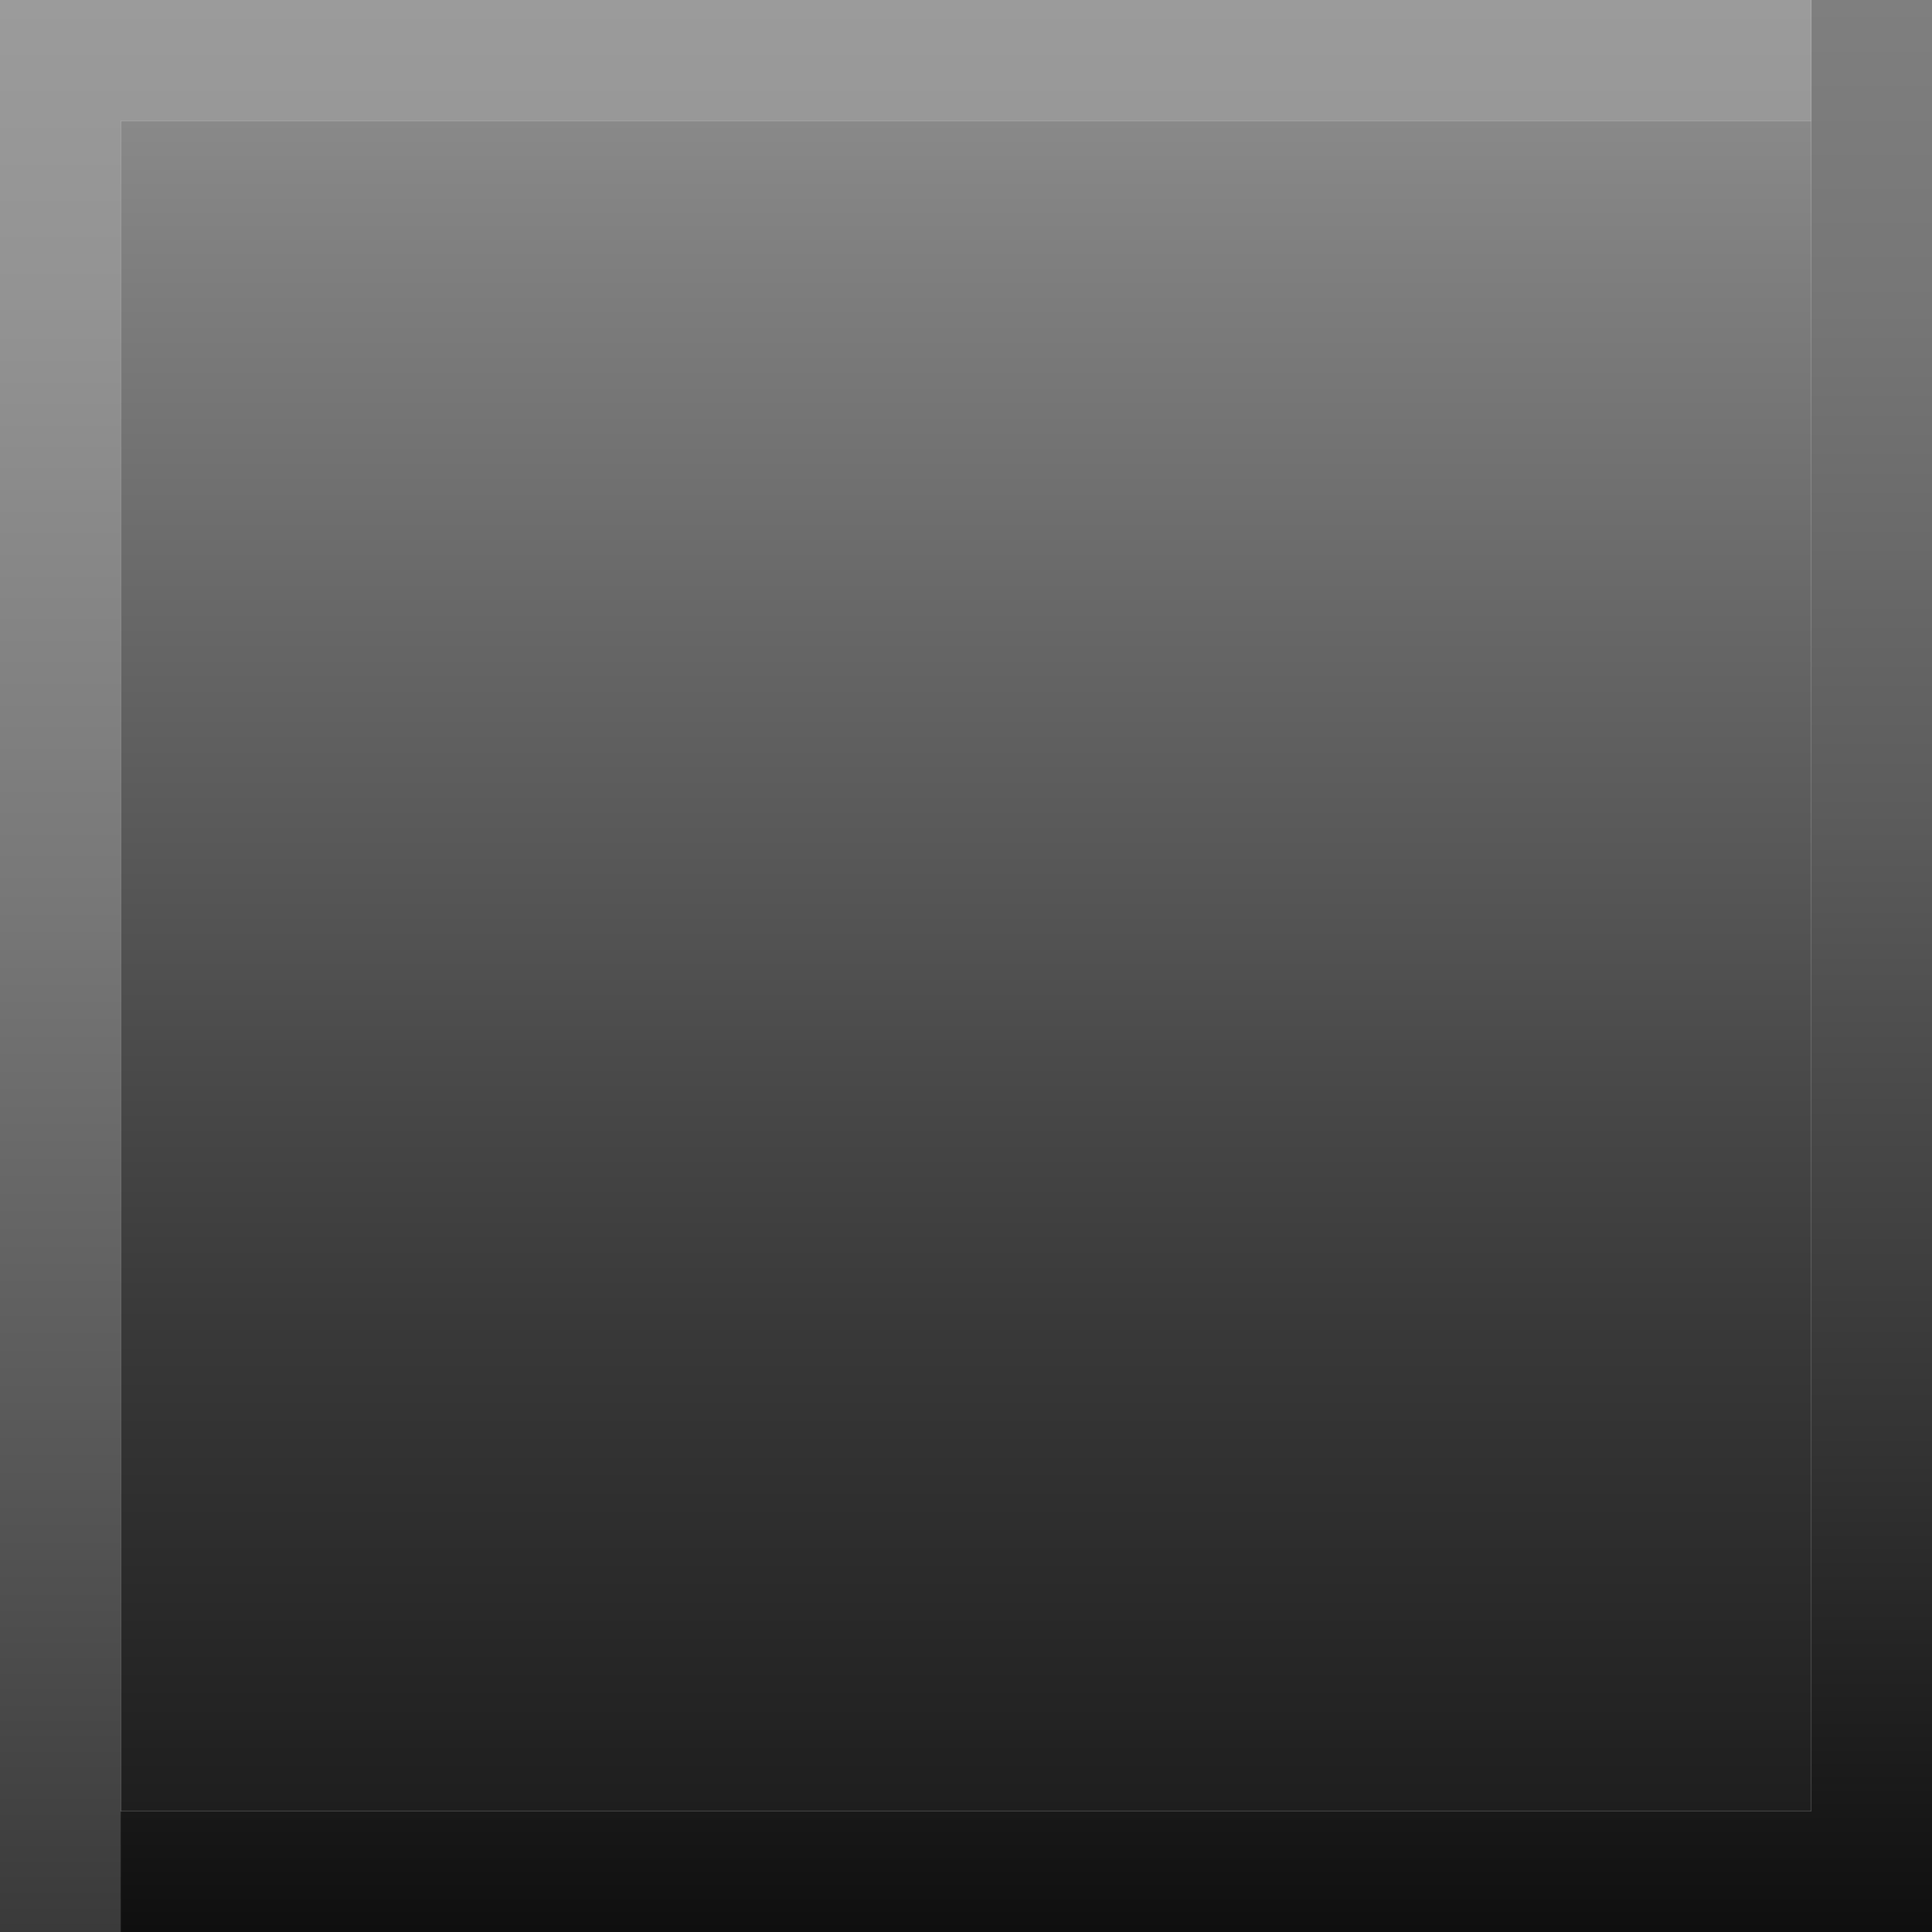
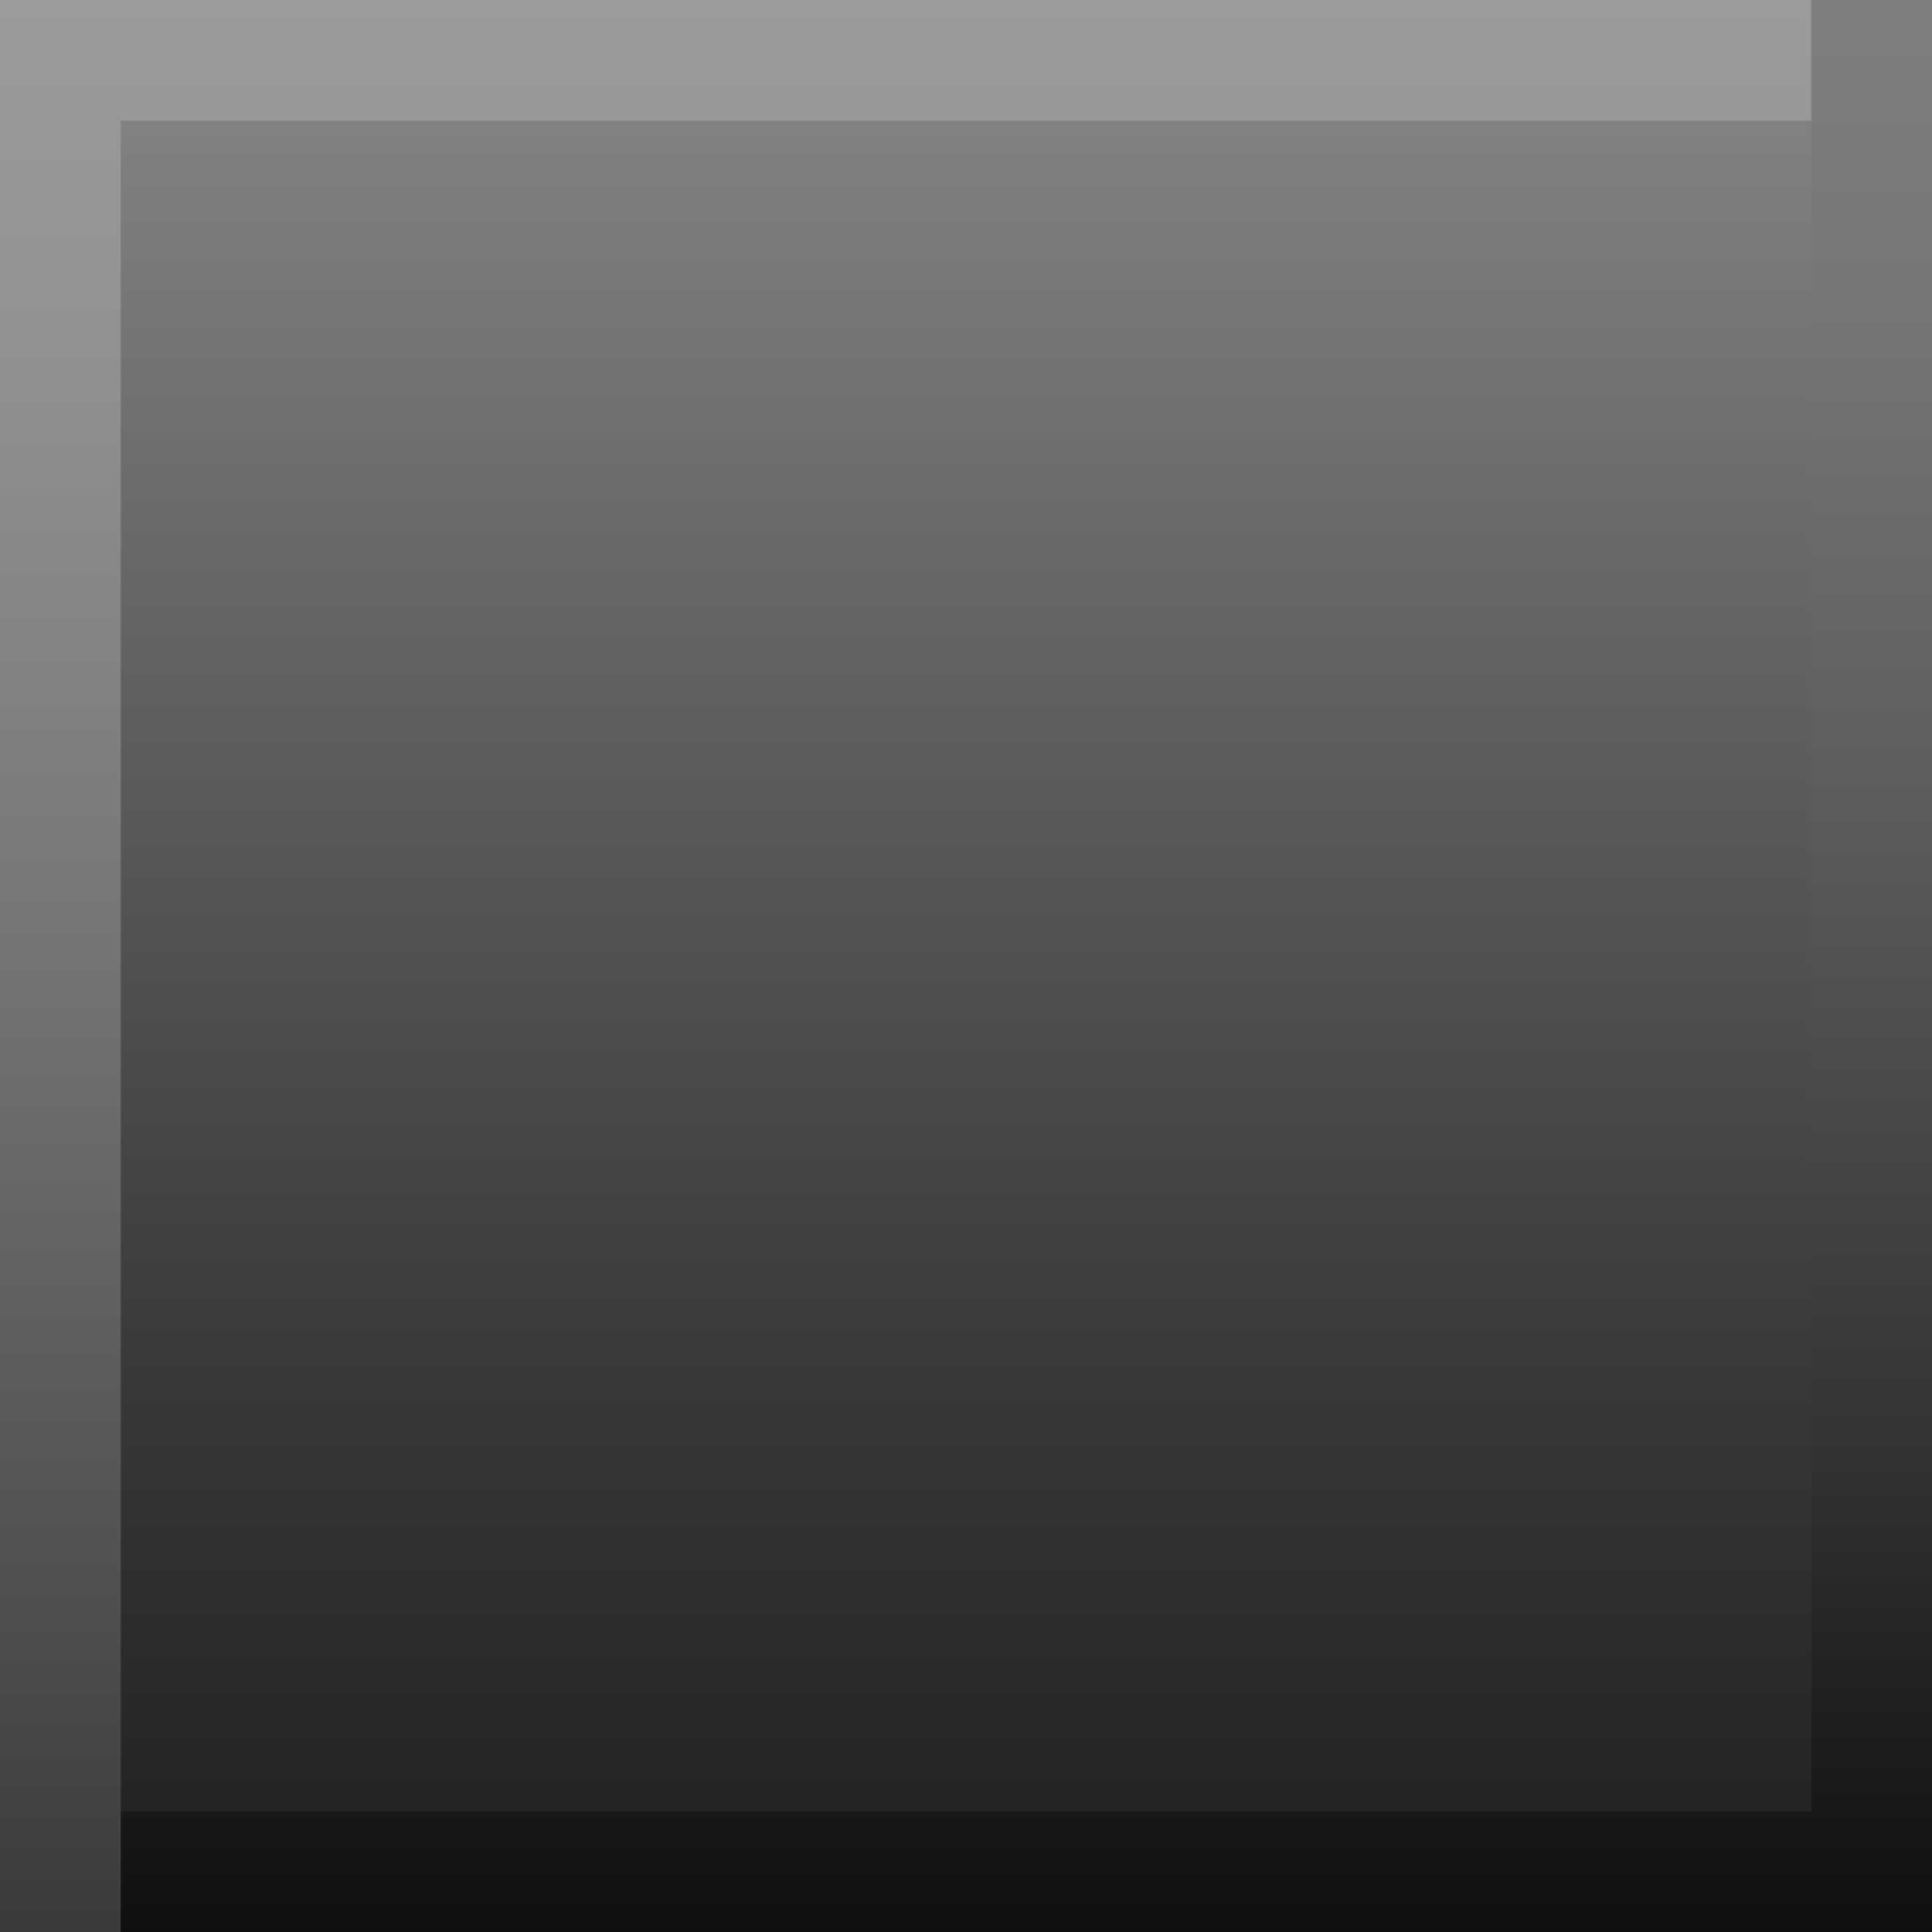
<svg xmlns="http://www.w3.org/2000/svg" id="Layer_1" data-name="Layer 1" width="144" height="144" viewBox="0 0 144 144">
  <defs>
    <style>.cls-1{fill:url(#linear-gradient);}.cls-2{fill:url(#linear-gradient-2);}.cls-3{fill:url(#linear-gradient-3);}</style>
    <linearGradient id="linear-gradient" x1="72" x2="72" y2="144" gradientUnits="userSpaceOnUse">
+       <stop offset="0" stop-color="#898989" />
+       <stop offset="0.1" stop-color="#7d7d7d" />
+       <stop offset="0.71" stop-color="#393939" />
+       <stop offset="1" stop-color="#1e1e1e" />
+     </linearGradient>
+     <linearGradient id="linear-gradient-2" x1="72" x2="72" y2="144" gradientUnits="userSpaceOnUse">
      <stop offset="0" stop-color="#7f7f7f" />
      <stop offset="0.16" stop-color="#767676" />
      <stop offset="0.42" stop-color="#5c5c5c" />
      <stop offset="0.75" stop-color="#333" />
      <stop offset="1" stop-color="#0f0f0f" />
-     </linearGradient>
-     <linearGradient id="linear-gradient-2" x1="72" y1="9" x2="72" y2="135" gradientUnits="userSpaceOnUse">
-       <stop offset="0" stop-color="#898989" />
-       <stop offset="0.1" stop-color="#7d7d7d" />
-       <stop offset="0.71" stop-color="#393939" />
-       <stop offset="1" stop-color="#1e1e1e" />
    </linearGradient>
    <linearGradient id="linear-gradient-3" x1="67.5" x2="67.5" y2="144" gradientUnits="userSpaceOnUse">
      <stop offset="0" stop-color="#9b9b9b" />
      <stop offset="0.17" stop-color="#929292" />
      <stop offset="0.46" stop-color="#787878" />
      <stop offset="0.83" stop-color="#4f4f4f" />
      <stop offset="1" stop-color="#3a3a3a" />
    </linearGradient>
  </defs>
-   <polygon class="cls-1" points="135 0 135 135 0 135 0 144 144 144 144 135 144 0 135 0" />
-   <rect class="cls-2" x="9" y="9" width="126" height="126" />
+   <rect class="cls-1" width="144" height="144" />
+   <polygon class="cls-2" points="135 0 135 135 0 135 0 144 144 144 144 135 144 0 135 0" />
  <polygon class="cls-3" points="9 0 0 0 0 135 0 144 9 144 9 135 9 9 135 9 135 0 9 0" />
</svg>
